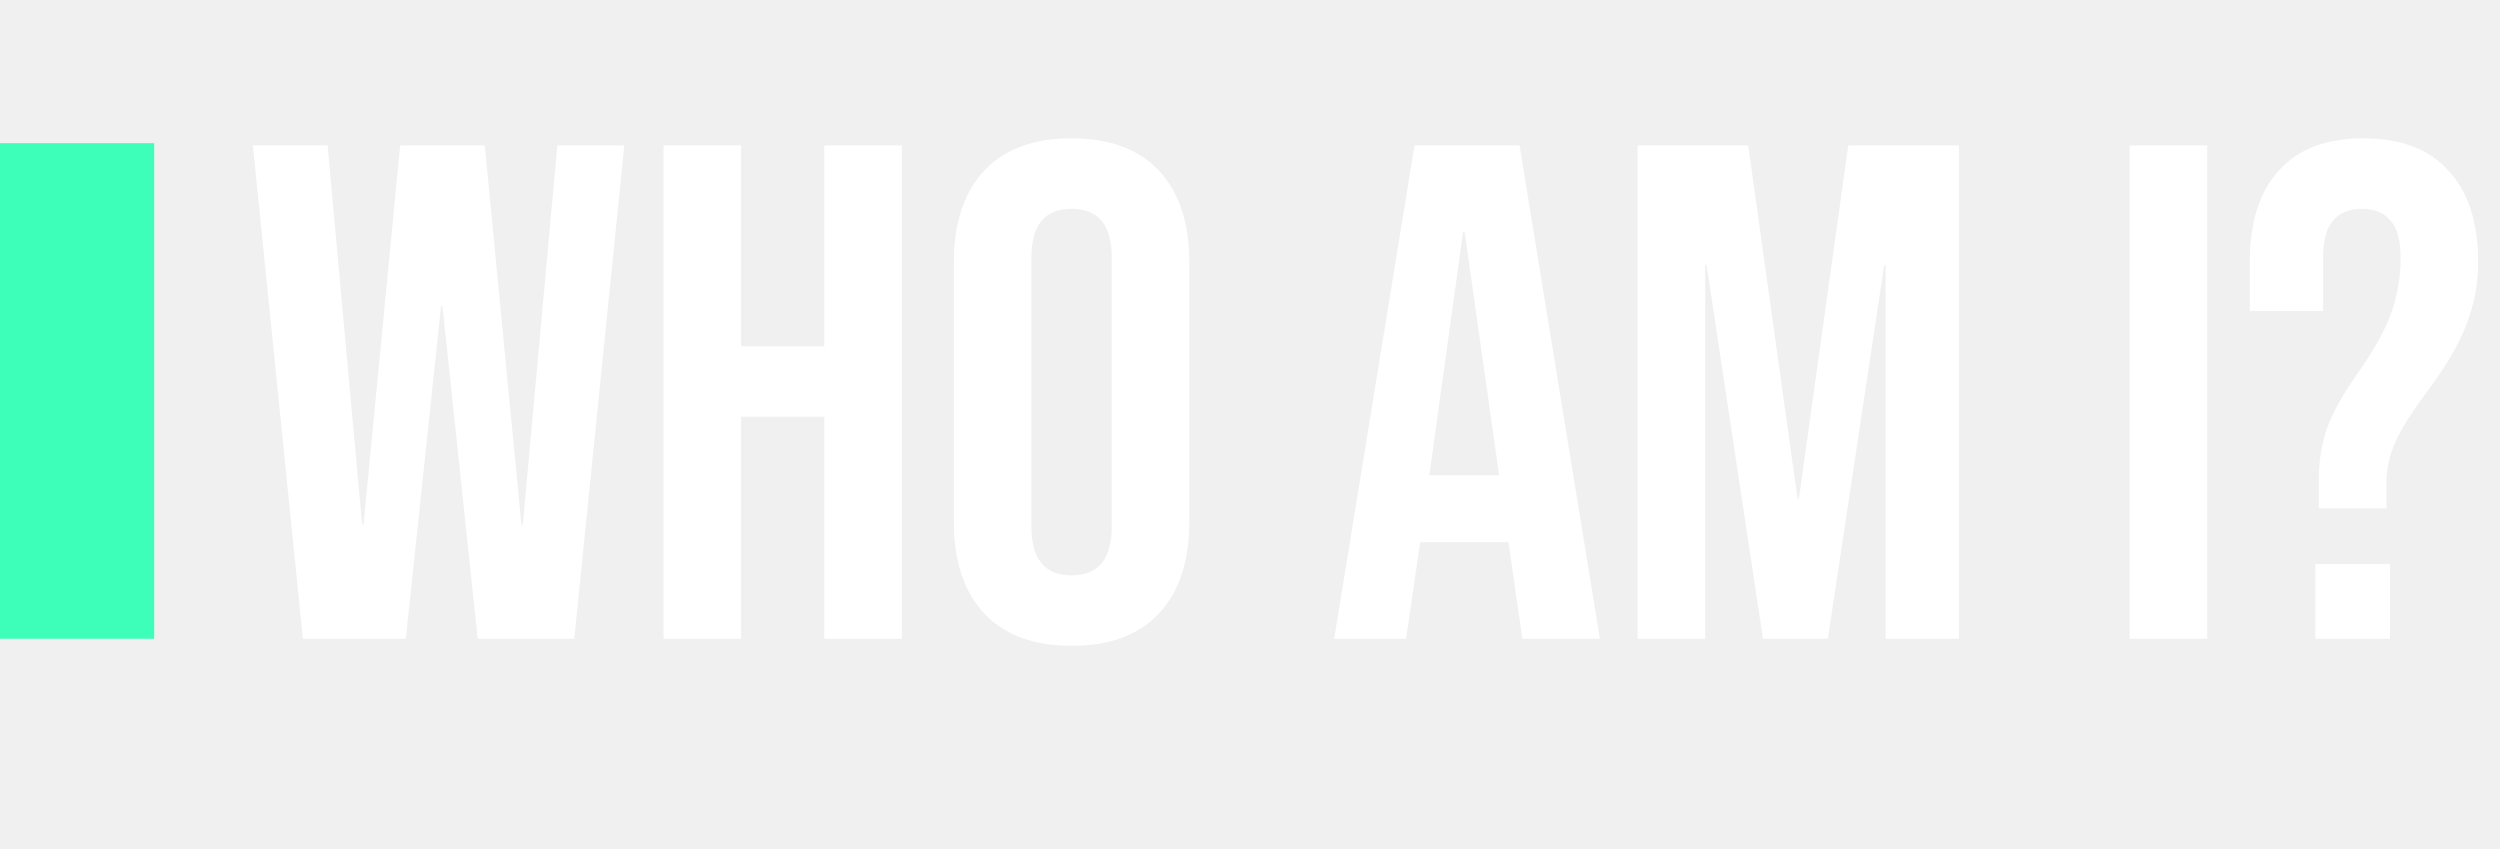
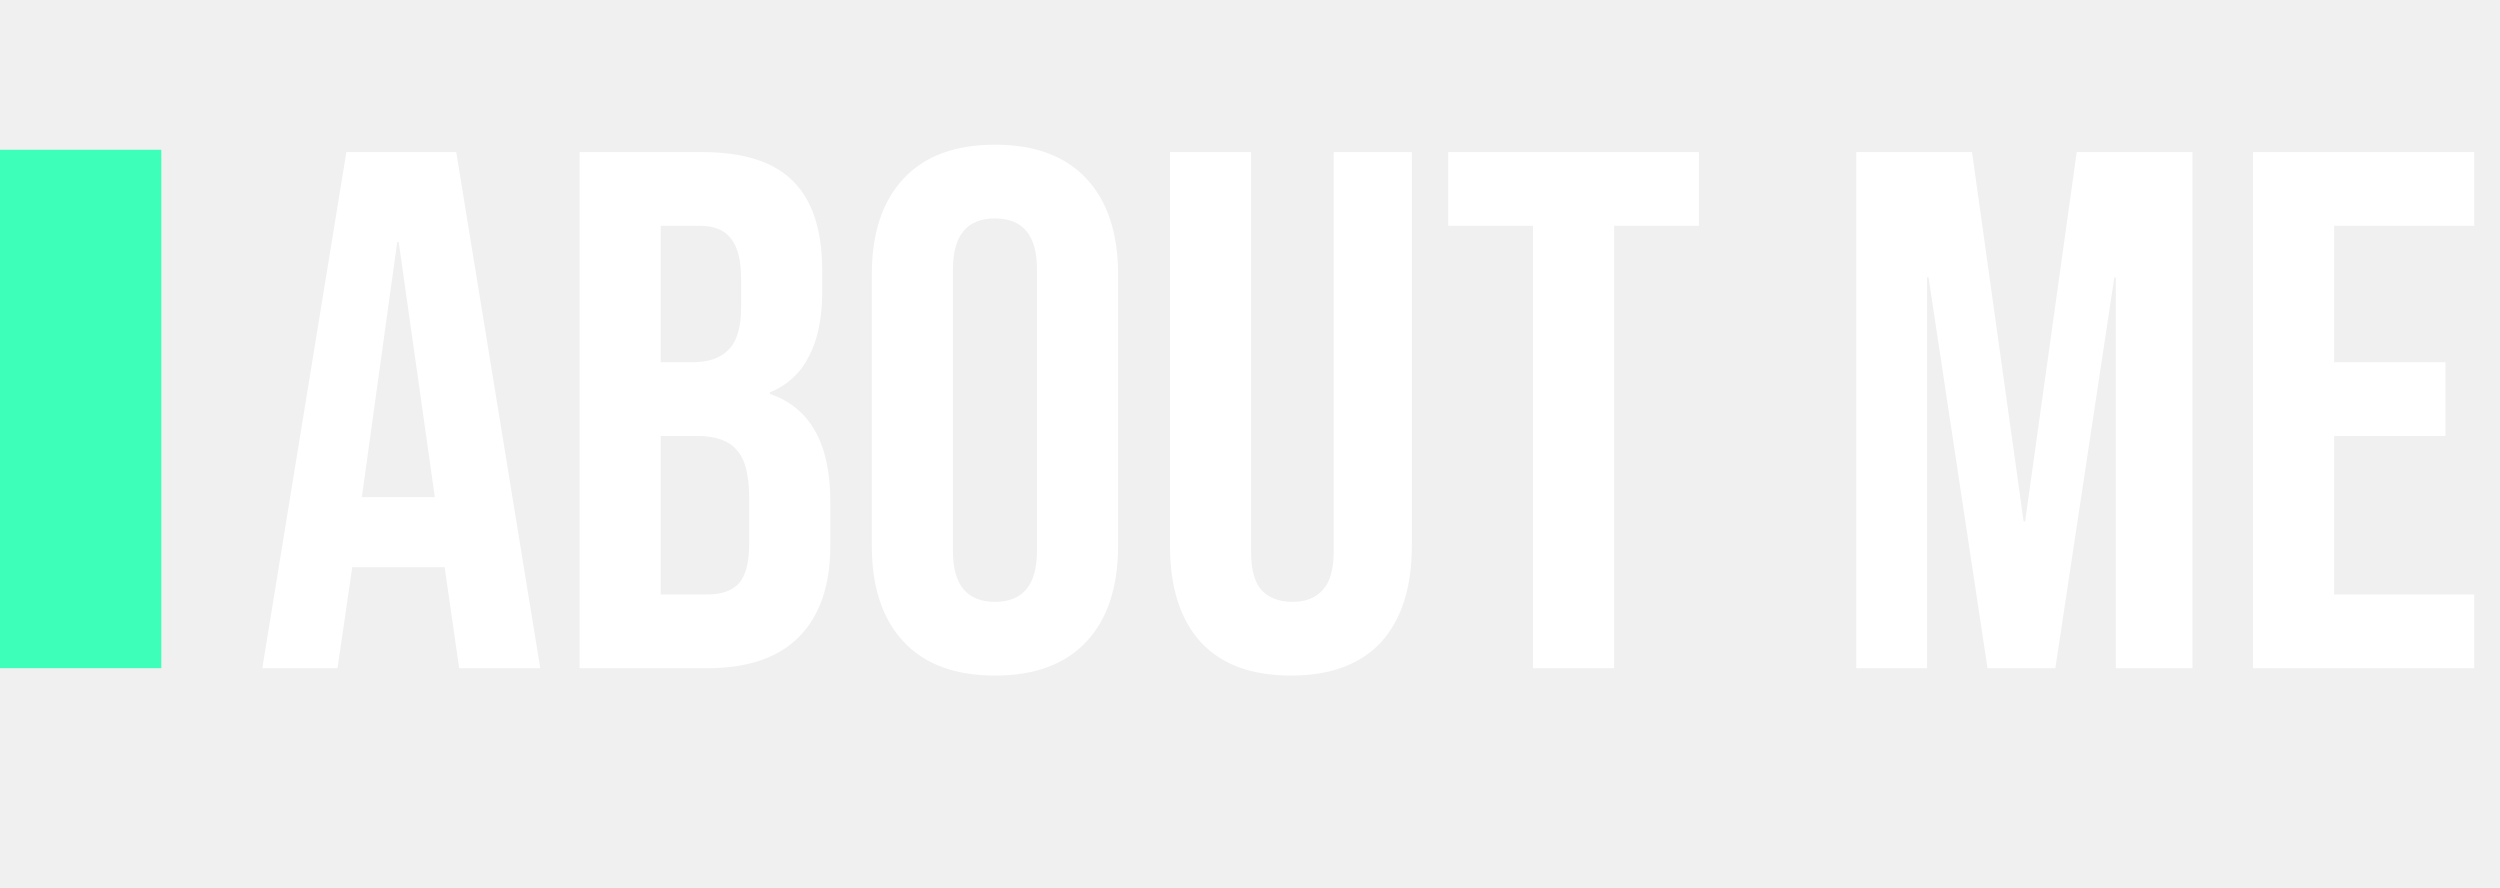
- <svg xmlns="http://www.w3.org/2000/svg" width="227" height="77" viewBox="0 0 227 77" fill="none">
+ <svg xmlns="http://www.w3.org/2000/svg" width="217" height="77" viewBox="0 0 217 77" fill="none">
  <rect y="13" width="14" height="45" fill="#3EFFB9" />
-   <path d="M22.96 13.2H29.744L32.88 47.632H33.008L36.336 13.2H44.016L47.344 47.632H47.472L50.608 13.2H56.688L52.144 58H43.376L40.176 27.792H40.048L36.848 58H27.504L22.96 13.2ZM60.249 13.2H67.289V31.44H74.841V13.2H81.881V58H74.841V37.84H67.289V58H60.249V13.2ZM97.3 58.64C93.844 58.64 91.199 57.659 89.364 55.696C87.529 53.733 86.612 50.96 86.612 47.376V23.824C86.612 20.24 87.529 17.467 89.364 15.504C91.199 13.541 93.844 12.56 97.3 12.56C100.756 12.56 103.401 13.541 105.236 15.504C107.071 17.467 107.988 20.24 107.988 23.824V47.376C107.988 50.96 107.071 53.733 105.236 55.696C103.401 57.659 100.756 58.64 97.3 58.64ZM97.3 52.24C99.732 52.24 100.948 50.768 100.948 47.824V23.376C100.948 20.432 99.732 18.96 97.3 18.96C94.868 18.96 93.652 20.432 93.652 23.376V47.824C93.652 50.768 94.868 52.24 97.3 52.24ZM128.439 13.2H137.975L145.271 58H138.231L136.951 49.104V49.232H128.951L127.671 58H121.143L128.439 13.2ZM136.119 43.152L132.983 21.008H132.855L129.783 43.152H136.119ZM148.687 13.2H158.735L163.215 45.264H163.343L167.823 13.2H177.871V58H171.215V24.08H171.087L165.967 58H160.079L154.959 24.08H154.831V58H148.687V13.2ZM193.374 13.2H200.414V58H193.374V13.2ZM210.551 43.472C210.551 41.893 210.785 40.4 211.255 38.992C211.767 37.541 212.684 35.877 214.007 34C215.543 31.824 216.588 29.947 217.143 28.368C217.697 26.789 217.975 25.125 217.975 23.376C217.975 21.84 217.676 20.731 217.079 20.048C216.481 19.323 215.607 18.96 214.455 18.96C213.303 18.96 212.428 19.323 211.831 20.048C211.233 20.731 210.935 21.84 210.935 23.376V28.24H204.279V23.824C204.279 20.197 205.153 17.424 206.903 15.504C208.652 13.541 211.212 12.56 214.583 12.56C217.996 12.56 220.577 13.541 222.327 15.504C224.119 17.424 225.015 20.197 225.015 23.824C225.015 25.787 224.652 27.685 223.927 29.52C223.244 31.312 222.049 33.339 220.343 35.6C218.977 37.435 218.017 38.971 217.463 40.208C216.951 41.403 216.695 42.576 216.695 43.728V46.16H210.551V43.472ZM210.231 51.216H217.015V58H210.231V51.216Z" fill="white" />
+   <path d="M30.064 13.2H39.6L46.896 58H39.856L38.576 49.104V49.232H30.576L29.296 58H22.768L30.064 13.2ZM37.744 43.152L34.608 21.008H34.48L31.408 43.152H37.744ZM50.312 13.2H60.935C64.562 13.2 67.207 14.053 68.871 15.76C70.535 17.424 71.368 20.005 71.368 23.504V25.296C71.368 27.6 70.984 29.477 70.216 30.928C69.49 32.379 68.359 33.424 66.823 34.064V34.192C70.322 35.387 72.072 38.501 72.072 43.536V47.376C72.072 50.832 71.154 53.477 69.32 55.312C67.528 57.104 64.882 58 61.383 58H50.312V13.2ZM60.103 31.44C61.511 31.44 62.557 31.077 63.239 30.352C63.965 29.627 64.328 28.411 64.328 26.704V24.208C64.328 22.587 64.029 21.413 63.431 20.688C62.877 19.963 61.981 19.6 60.743 19.6H57.352V31.44H60.103ZM61.383 51.6C62.621 51.6 63.538 51.28 64.135 50.64C64.733 49.957 65.031 48.805 65.031 47.184V43.28C65.031 41.232 64.669 39.824 63.944 39.056C63.261 38.245 62.109 37.84 60.487 37.84H57.352V51.6H61.383ZM86.362 58.64C82.906 58.64 80.261 57.659 78.427 55.696C76.592 53.733 75.674 50.96 75.674 47.376V23.824C75.674 20.24 76.592 17.467 78.427 15.504C80.261 13.541 82.906 12.56 86.362 12.56C89.819 12.56 92.464 13.541 94.299 15.504C96.133 17.467 97.05 20.24 97.05 23.824V47.376C97.05 50.96 96.133 53.733 94.299 55.696C92.464 57.659 89.819 58.64 86.362 58.64ZM86.362 52.24C88.794 52.24 90.01 50.768 90.01 47.824V23.376C90.01 20.432 88.794 18.96 86.362 18.96C83.93 18.96 82.715 20.432 82.715 23.376V47.824C82.715 50.768 83.93 52.24 86.362 52.24ZM112.052 58.64C108.638 58.64 106.036 57.68 104.244 55.76C102.452 53.797 101.556 51.003 101.556 47.376V13.2H108.595V47.888C108.595 49.424 108.894 50.533 109.492 51.216C110.132 51.899 111.028 52.24 112.18 52.24C113.332 52.24 114.206 51.899 114.804 51.216C115.444 50.533 115.764 49.424 115.764 47.888V13.2H122.548V47.376C122.548 51.003 121.652 53.797 119.86 55.76C118.068 57.68 115.465 58.64 112.052 58.64ZM133.066 19.6H125.706V13.2H147.466V19.6H140.106V58H133.066V19.6ZM161.124 13.2H171.172L175.652 45.264H175.78L180.26 13.2H190.308V58H183.652V24.08H183.524L178.404 58H172.516L167.396 24.08H167.268V58H161.124V13.2ZM195.562 13.2H214.762V19.6H202.602V31.44H212.266V37.84H202.602V51.6H214.762V58H195.562V13.2Z" fill="white" />
</svg>
